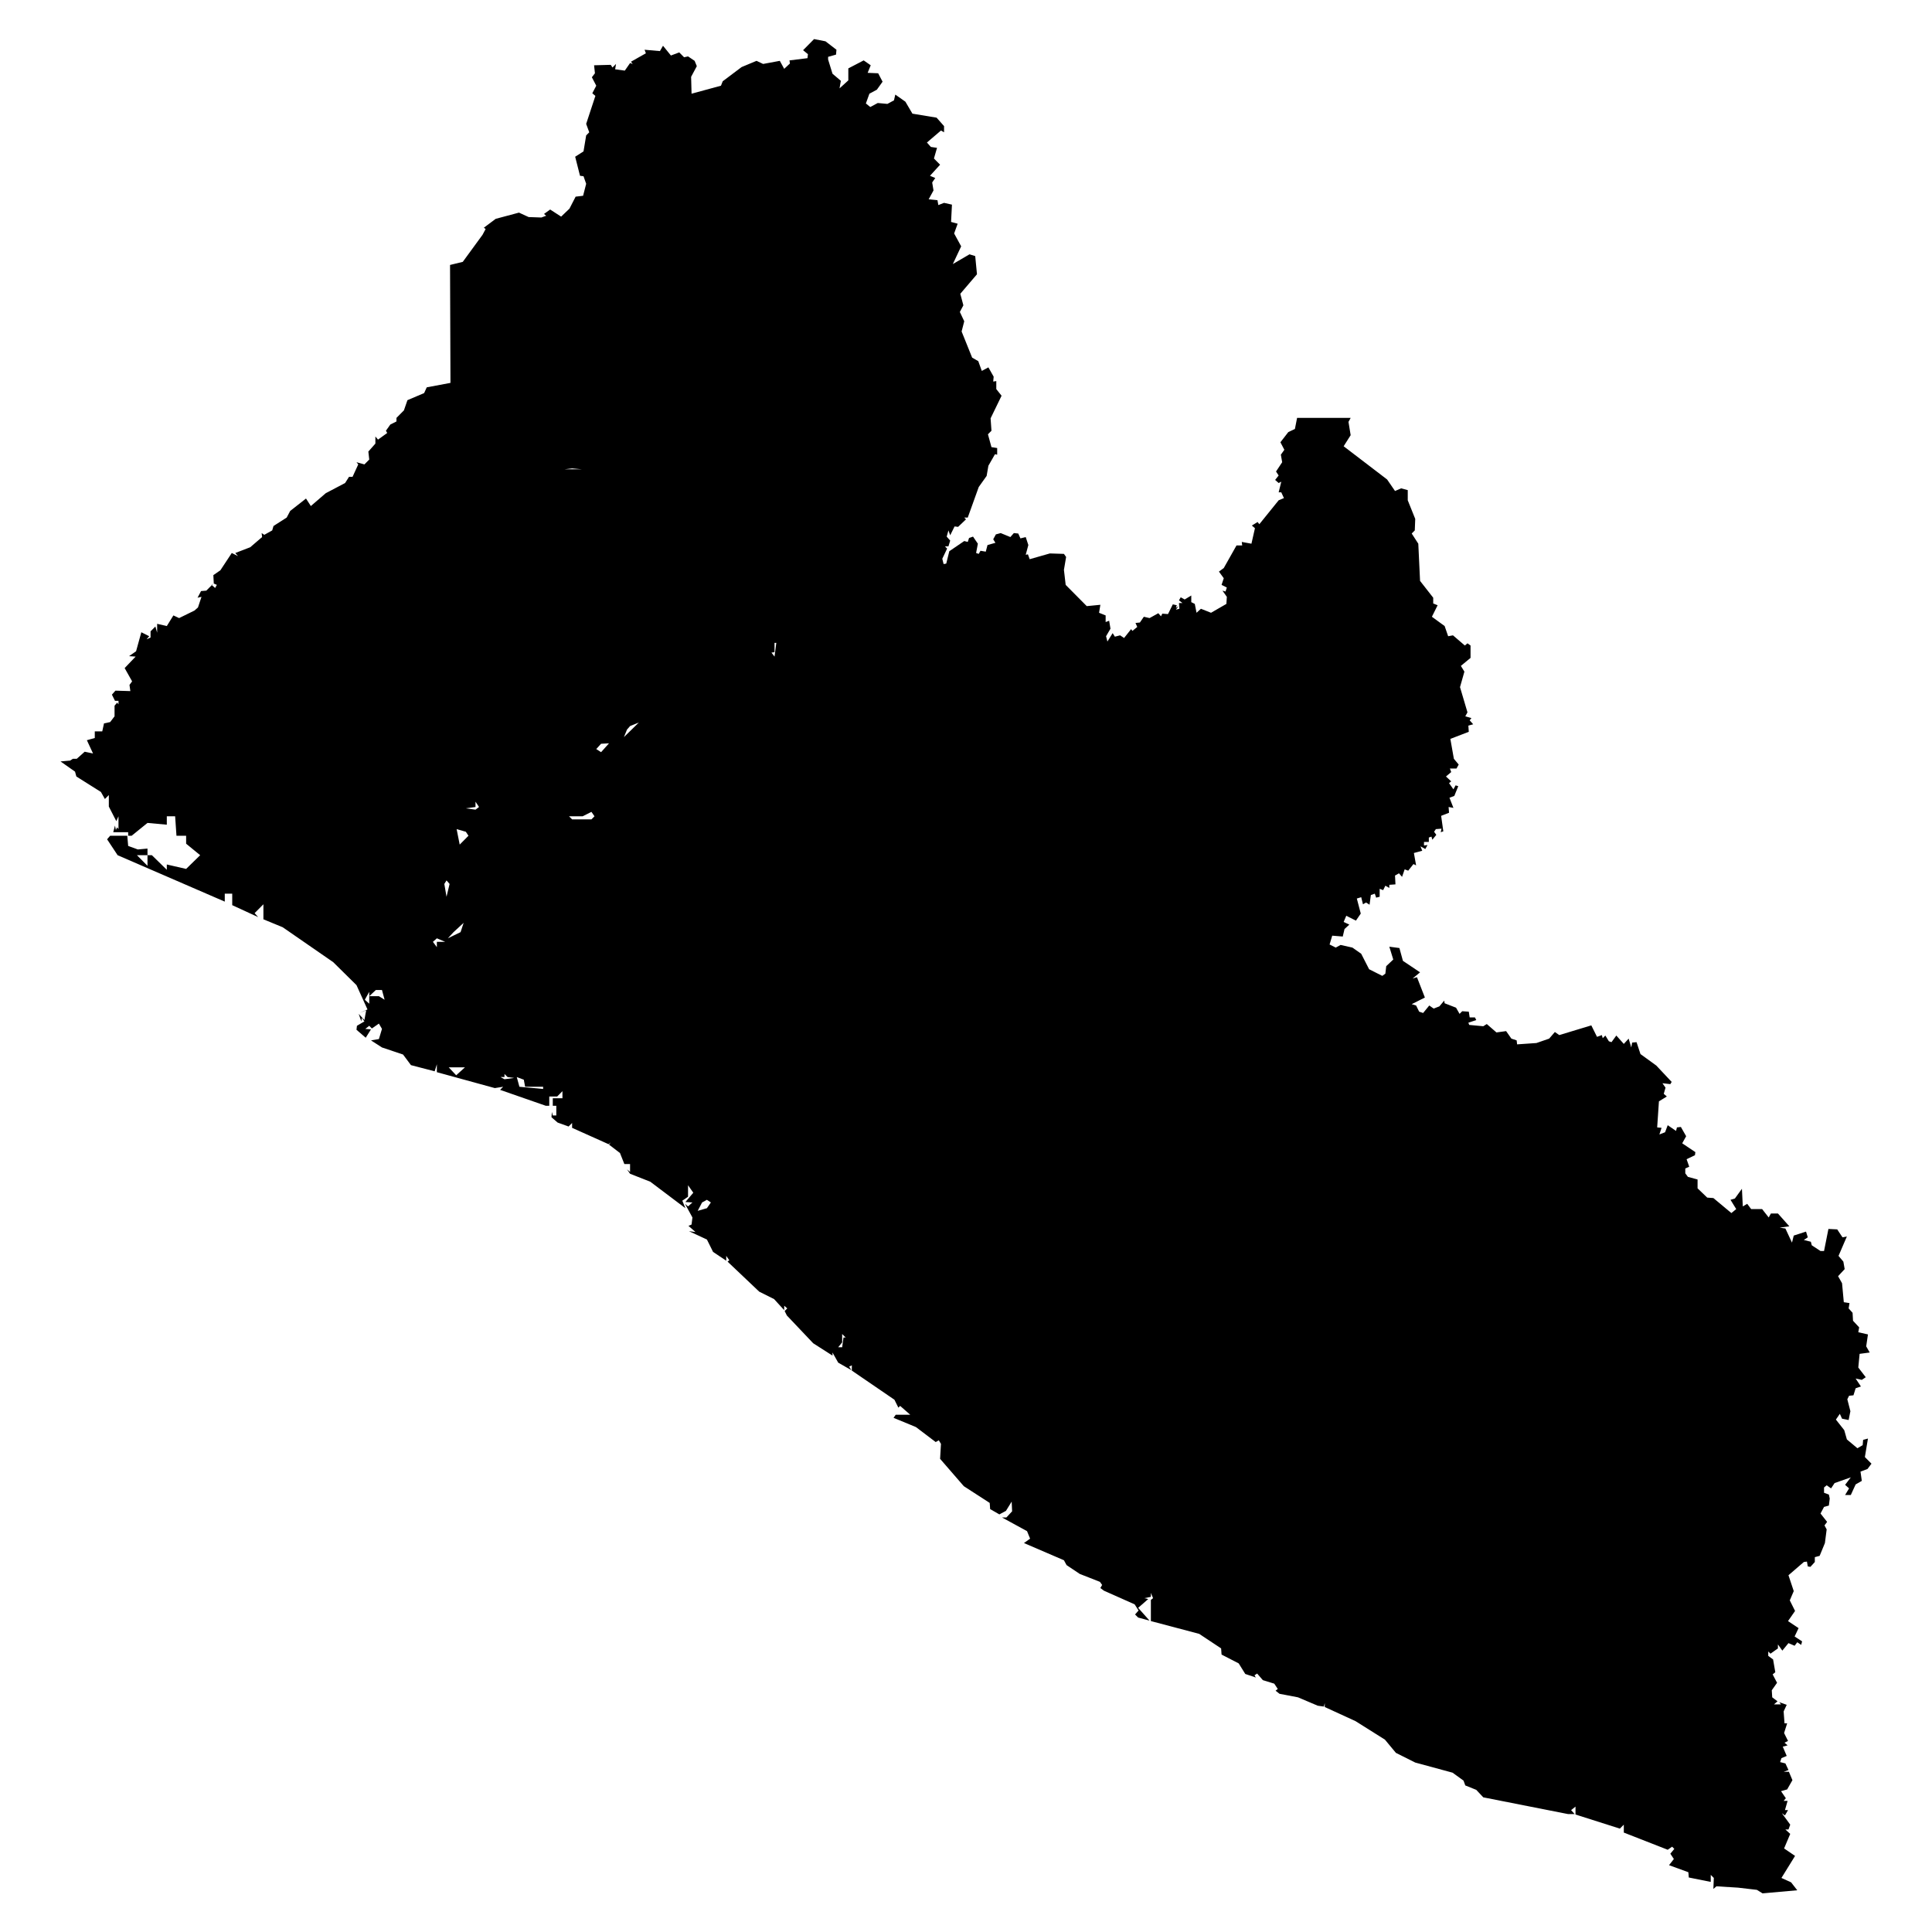
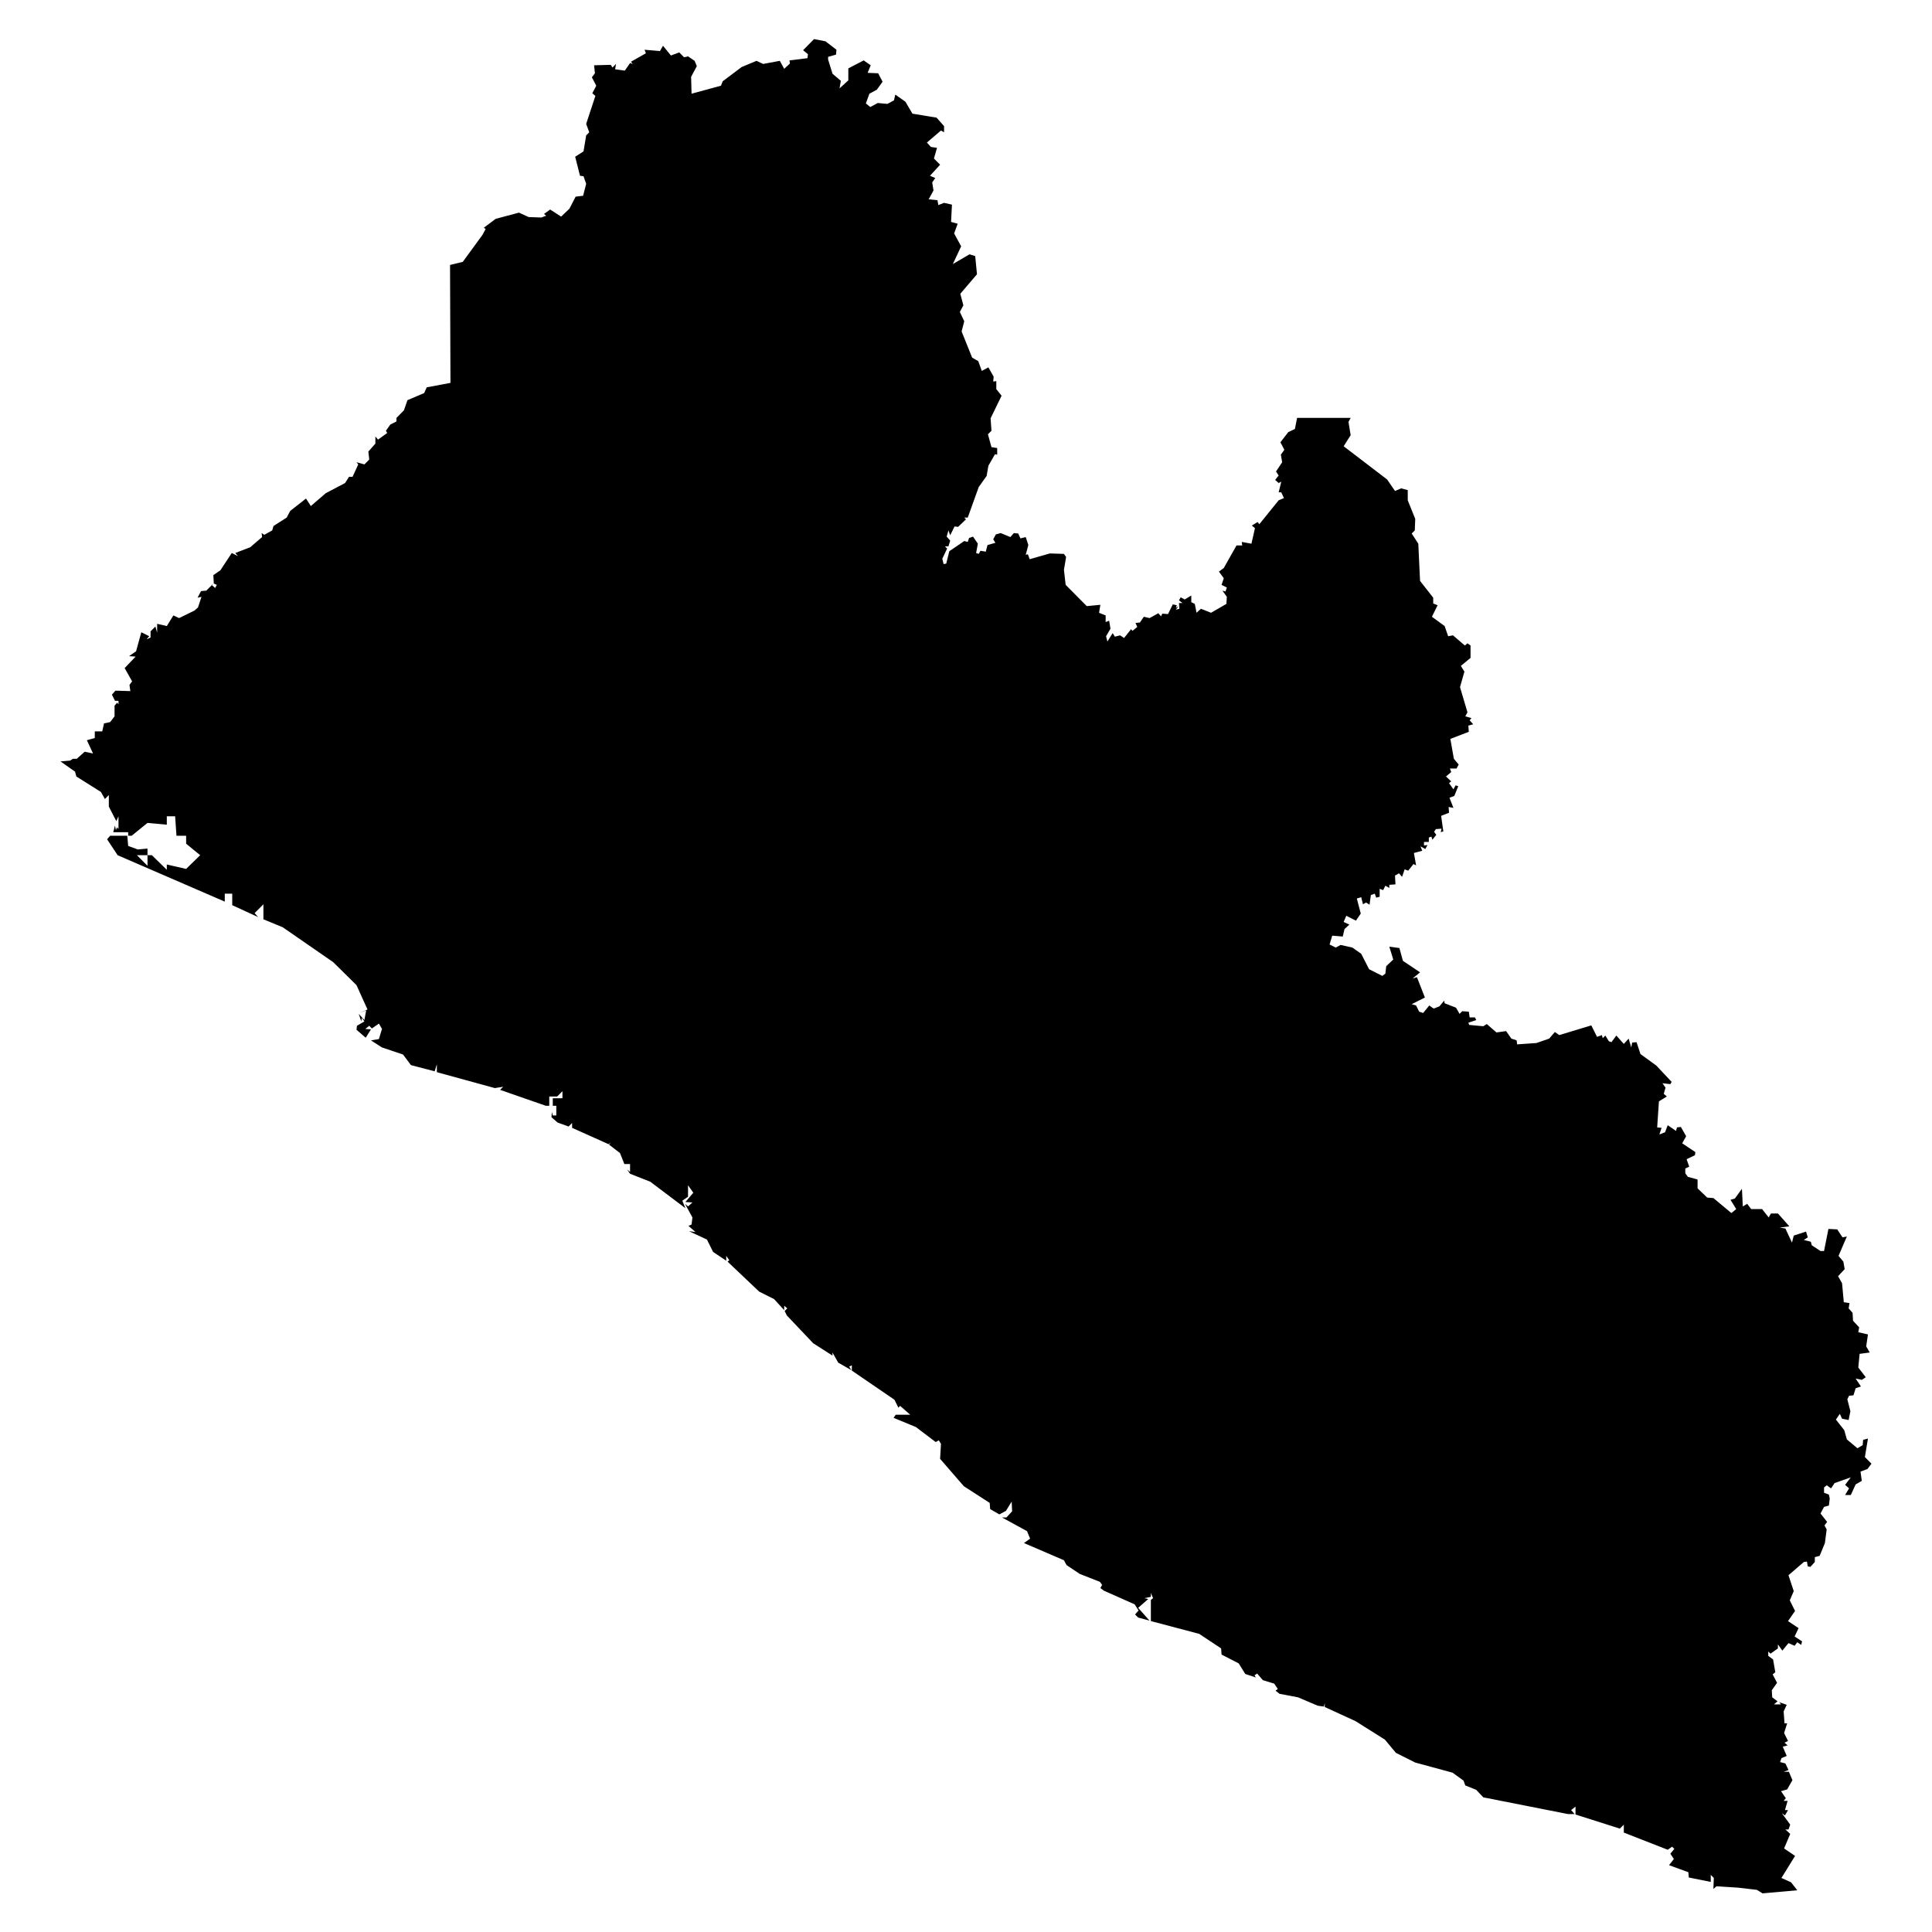
- <svg xmlns="http://www.w3.org/2000/svg" width="500" height="500" viewBox="0 0 1000 1000" fill="currentColor" fill-rule="evenodd">
-   <path d="M37.7 392.75L39.74 392.75L43.83 389.09L48.15 390L44.97 383.13L49.06 381.99L49.06 378.55L52.93 378.55L53.83 374.43L57.02 373.74L59.29 370.77L59.29 365.27L60.65 363.67L61.33 364.58L61.33 362.75L59.52 362.75L57.93 359.55L59.74 357.48L67.47 357.71L67.02 354.51L68.38 352.67L64.52 345.8L70.2 339.85L66.79 339.62L70.43 337.1L73.15 327.25L77.24 329.31L75.88 330.91L77.93 330L77.93 326.79L80.43 324.27L81.34 327.48L81.34 322.89L86.34 324.04L89.75 318.54L92.7 319.92L100.66 316.02L102.47 314.42L104.29 308.92L102.25 309.38L104.06 305.94L106.79 305.71L110.43 302.04L109.52 302.73L111.34 304.34L112.25 302.73L110.66 302.04L110.43 297.69L114.07 295.17L119.97 286.23L123.16 287.83L121.79 286.23L129.52 283.25L135.66 277.98L135.43 275.92L136.79 276.83L140.89 274.54L141.57 272.25L148.39 267.89L150.2 264.46L158.39 258.04L160.89 261.93L168.61 255.28L178.62 250.01L180.66 246.8L182.48 246.8L185.43 240.38L184.52 239.24L188.62 240.38L191.12 237.86L190.66 233.73L194.3 229.6L194.3 225.93L195.66 227.54L200.43 224.1L199.75 222.95L202.03 219.74L205.21 218.14L205.21 216.3L209.07 212.4L210.89 207.13L219.53 203.46L220.89 200.48L233.16 198.18L232.94 137.14L239.53 135.54L249.76 121.53L251.35 118.55L250.44 117.86L256.57 113.27L268.62 110.05L273.62 112.35L280.21 112.58L282.71 111.66L281.58 110.74L284.76 108.45L290.44 112.12L294.76 107.99L297.94 101.79L301.81 101.33L303.4 95.13L302.03 91.22L300.21 90.99L297.71 81.12L302.03 78.36L303.4 70.09L304.99 68.48L303.4 64.12L308.17 49.64L306.58 48.27L308.62 44.36L306.35 39.99L307.94 37.93L307.49 33.79L316.12 33.56L317.03 34.94L318.85 33.1L318.4 35.86L323.4 36.55L326.12 32.64L327.49 33.1L326.58 31.95L334.31 27.58L333.63 25.75L341.58 26.44L343.17 23.68L347.26 28.73L351.58 27.12L354.08 29.65L356.13 29.19L359.54 31.49L360.67 34.25L357.72 39.76L357.95 48.5L373.17 44.36L374.08 42.06L383.86 34.71L391.58 31.49L394.99 33.1L403.63 31.49L405.9 35.63L408.86 32.87L408.63 31.26L417.95 30.11L418.18 28.04L415.68 25.98L421.36 20.23L427.27 21.38L432.95 25.75L432.72 28.27L428.63 29.42L428.63 30.8L430.9 38.16L435.22 41.83L434.54 45.74L439.09 41.6L439.09 35.4L447.04 31.26L450.68 33.79L449.09 37.7L454.54 37.93L456.82 42.29L453.86 46.43L450 48.5L448.18 53.55L450.45 55.39L454.32 53.32L459.32 53.78L462.72 51.94L463.41 48.96L468.63 52.63L472.27 58.83L484.77 60.9L488.64 65.27L488.64 68.48L487.04 67.56L479.77 73.77L481.82 76.06L485 76.52L483.41 82.04L486.59 85.25L481.36 90.99L484.09 92.14L482.5 94.44L483.18 98.57L480.68 103.16L485.23 103.62L485.68 106.15L488.64 105L492.73 105.92L492.27 114.87L495.68 115.79L493.86 120.84L497.5 127.5L493.18 136.68L501.82 131.63L504.77 132.55L505.68 141.96L497.05 152.06L498.64 158.03L496.82 161.47L499.09 166.29L497.73 171.57L503.18 185.11L506.36 186.94L508.18 191.99L511.59 190.15L514.32 194.97L514.09 197.49L515.68 197.26L515.68 201.39L518.41 204.83L512.73 216.53L513.18 222.95L511.36 224.79L513.18 231.44L516.14 231.9L516.14 235.34L515 235.11L511.59 241.07L510.68 246.34L506.59 252.08L500.91 267.89L499.09 267.89L500 268.81L495.91 272.71L494.09 272.48L491.82 277.06L490.91 274.54L490 277.75L491.82 279.81L490.91 282.79L489.09 282.79L490.23 283.94L487.73 289.21L488.41 291.96L489.77 291.73L491.36 285.31L499.09 280.04L500.91 280.5L501.59 278.44L503.64 277.75L506.14 281.42L505.23 286.23L506.59 286.69L507.5 285.08L510.23 285.54L511.14 282.11L515.23 280.96L514.09 279.13L515.46 276.6L517.96 275.92L522.96 277.98L524.77 275.92L527.05 276.15L528.18 278.67L530.91 277.98L532.27 282.11L530.91 287.15L532.05 286.92L532.96 289.44L543.41 286.46L550.69 286.69L551.82 288.29L550.69 294.94L551.59 302.73L562.5 313.73L569.55 313.04L568.87 317.17L572.28 318.54L572.28 321.98L574.1 321.29L574.78 325.41L572.5 329.31L573.19 332.06L575.91 327.71L577.05 329.54L579.78 328.85L581.82 330.23L585.46 325.64L586.14 326.56L588.64 324.5L587.73 322.44L590.01 322.21L592.05 319.23L595.01 319.92L599.55 317.4L600.92 319L601.6 317.63L604.55 317.85L607.05 312.81L609.1 313.27L608.64 314.65L610.01 313.73L608.64 315.56L610.46 315.1L610.23 312.13L612.05 312.13L610.23 310.75L611.14 309.15L613.19 310.29L616.6 308.23L616.6 311.67L618.42 312.58L619.33 317.17L621.6 315.1L626.83 317.17L634.78 312.58L635.01 308.92L632.74 305.71L634.33 306.17L635.01 304.11L632.28 302.73L633.42 299.29L630.92 295.86L633.42 294.02L640.01 282.33L642.96 282.33L642.74 280.5L647.74 281.42L649.56 273.4L647.96 272.02L650.92 270.19L651.83 271.33L661.83 258.95L664.56 257.81L663.19 254.83L661.83 254.83L663.19 249.32L661.83 250.01L660.01 248.41L661.83 246.11L660.47 244.05L663.65 239.24L662.97 235.34L664.78 232.81L662.74 228.92L666.83 223.64L670.24 222.04L671.37 216.3L699.1 216.3L697.97 218.37L699.1 225.25L695.47 230.98L717.97 248.18L722.06 254.14L725.24 252.76L728.65 253.68L728.65 258.95L732.52 268.58L732.29 274.54L730.7 276.15L734.11 281.42L735.02 300.67L741.83 309.38L741.83 312.36L744.11 313.27L741.15 319.23L747.74 324.04L749.56 329.31L752.06 328.85L758.2 334.12L759.56 332.98L761.15 334.12L761.15 340.53L756.15 344.66L757.97 347.64L755.7 355.65L759.56 368.71L758.43 370.77L761.61 371.68L760.7 372.83L762.52 374.89L760.02 375.58L760.24 378.78L750.7 382.45L752.52 392.75L755.02 395.73L753.88 397.79L750.47 397.79L751.15 399.62L748.43 401.91L751.15 404.43L750.02 405.34L752.29 408.55L753.43 406.49L754.79 406.94L752.74 411.98L750.24 412.9L752.29 418.16L749.79 417.7L750.02 420.68L745.93 422.28L747.06 430.29L745.7 430.75L746.15 428.92L743.2 429.15L742.29 430.52L743.43 432.12L741.38 434.64L740.92 433.04L739.56 433.5L739.56 435.79L737.06 435.79L737.06 437.62L738.88 437.39L737.74 439.45L735.24 438.07L736.15 440.36L731.83 441.51L732.97 447.92L731.61 447.23L728.88 450.66L727.06 449.97L725.7 453.86L724.11 452.03L722.06 453.18L722.29 457.75L719.11 457.98L719.11 459.59L717.06 458.44L715.92 460.73L714.11 460.04L714.11 464.16L712.29 464.62L711.6 462.56L709.56 463.25L708.88 468.28L707.06 467.14L705.47 468.05L704.56 464.39L702.29 465.08L704.33 472.86L701.83 476.52L696.83 474L695.47 477.2L698.42 478.58L695.92 480.86L695.01 484.75L689.56 484.3L688.19 488.87L691.38 490.47L693.88 489.1L700.01 490.47L704.56 493.67L708.65 501.68L715.47 505.11L717.06 503.97L717.51 500.08L721.15 496.65L719.11 490.01L724.33 490.7L726.15 497.33L735.02 503.28L731.15 506.48L733.42 505.8L737.52 516.32L730.7 519.75L732.97 520.44L734.56 523.64L736.61 524.32L739.79 520.44L742.06 522.04L745.02 520.89L747.52 517.92L747.74 519.29L753.65 521.58L755.47 524.78L756.84 523.41L760.24 523.64L760.7 526.61L763.43 526.61L764.11 527.98L760.02 529.35L760.47 530.5L767.74 531.18L769.56 530.04L774.56 534.39L779.56 533.7L782.29 537.59L785.02 538.5L785.25 540.56L795.25 539.87L801.84 537.59L804.79 534.16L807.07 535.76L823.66 530.73L826.61 536.67L829.11 535.76L829.57 537.36L830.93 535.99L832.75 538.96L834.11 539.42L836.61 535.99L840.48 540.33L842.98 537.59L844.34 542.16L844.8 539.64L847.07 539.42L849.11 545.59L857.3 551.53L865.25 559.99L864.57 561.14L860.48 560.68L862.07 562.97L861.16 566.17L862.75 567.54L858.66 570.05L857.75 583.54L860.02 583.77L858.89 587.2L861.84 586.05L863.21 582.4L867.52 585.37L867.98 583.54L870.02 583.31L872.75 588.11L870.71 591.77L877.52 596.34L877.3 597.94L872.98 600L874.34 603.88L872.3 604.8L872.3 607.31L873.66 609.14L878.66 610.51L878.66 615.08L883.66 619.88L886.84 620.11L896.16 627.88L898.66 625.82L895.71 621.02L897.98 620.34L901.62 615.31L902.07 624.45L904.34 623.08L906.39 625.82L912.07 625.82L915.48 630.16L916.62 628.1L920.25 628.1L926.16 634.73L921.16 635.42L924.12 635.87L927.53 643.18L928.44 639.53L934.8 637.47L935.71 640.44L933.66 641.81L937.3 642.73L937.76 644.55L942.3 647.53L944.12 647.53L946.39 636.1L950.94 636.33L953.67 640.44L955.94 639.99L951.62 650.04L954.12 653.01L954.8 656.89L951.39 660.55L953.44 664.2L954.35 674.02L957.3 674.48L956.85 677.22L958.89 679.51L959.12 683.62L962.3 687.04L961.85 689.56L966.85 690.7L965.94 696.86L967.76 700.06L962.53 700.75L961.85 707.83L965.71 712.85L963.67 714.22L960.48 713.53L963.21 717.64L960.48 718.56L959.35 722.21L957.08 722.44L956.17 724.27L957.76 730.43L956.85 735L953.44 734.31L952.3 731.8L950.26 734.77L954.58 740.25L955.94 745.04L961.39 749.61L964.12 748.01L964.35 745.27L966.85 744.59L965.26 754.17L968.67 757.6L966.62 760.34L962.99 761.71L963.67 766.5L960.48 768.33L957.98 773.8L955.03 773.8L957.08 770.38L955.03 768.55L957.98 764.67L949.58 767.64L947.76 770.38L945.48 768.78L944.12 769.92L944.12 772.66L946.62 773.58L947.07 775.63L946.62 779.28L944.12 779.97L942.3 783.39L945.71 787.73L944.35 789.55L945.48 791.61L944.57 798.68L941.85 805.3L939.35 805.98L939.35 808.49L937.07 811L935.71 810.78L935.26 808.27L933.66 808.49L925.71 815.34L928.44 823.55L926.39 828.35L929.12 833.82L925.48 839.07L930.94 842.72L928.89 847.05L932.76 849.56L932.3 851.39L930.26 850.02L928.89 851.84L925.71 850.48L922.53 854.35L920.25 851.16L920.25 853.21L916.39 855.95L915.25 854.81L915.25 857.09L917.75 858.92L918.89 865.53L917.53 866.67L919.8 871.01L917.07 874.88L917.3 878.53L920.03 880.59L918.21 882.18L921.85 882.18L920.94 881.04L924.8 882.41L923.21 885.83L923.66 891.99L925.03 891.99L923.44 897.01L925.48 901.11L923.66 902.02L925.26 903.39L922.76 904.08L924.8 908.87L922.07 910.01L921.39 912.06L924.12 912.74L925.71 916.16L923.21 917.08L925.94 917.08L927.76 921.41L925.03 926.2L921.85 927.11L924.35 930.76L923.21 932.12L925.26 932.12L923.89 936.91L925.48 936.91L923.89 939.65L922.3 938.51L926.62 944.44L925.71 946.94L924.12 946.94L926.62 949.22L923.44 956.75L929.12 960.62L922.07 972.02L927.07 974.3L930.26 978.4L912.3 980L909.35 978.18L899.57 977.04L888.43 976.35L886.84 977.72L887.07 972.02L885.48 970.43L885.48 974.07L874.12 971.79L873.89 969.06L863.89 965.41L866.39 962.22L864.57 959.48L866.62 956.98L865.48 955.84L863.21 957.43L840.48 948.54L840.48 944.44L838.43 946.49L815.48 939.19L815.48 935.09L813.2 936.91L815.02 938.96L811.61 938.96L767.74 930.3L764.11 926.42L758.43 924.14L757.52 921.64L751.83 917.53L732.52 912.29L722.51 907.27L716.83 900.43L701.6 890.85L685.69 883.55L685.69 881.5L685.24 883.32L682.06 882.87L671.83 878.53L662.28 876.71L660.24 875.11L661.37 874.2L659.56 871.46L653.65 869.64L650.69 866.22L649.33 867.13L650.01 868.27L644.55 866.44L641.15 860.97L632.28 856.41L632.05 853.21L620.69 845.68L595.69 839.07L595.69 828.12L596.82 827.2L595.69 824.47L595.69 826.52L592.28 827.2L594.32 827.66L589.1 832.22L595.01 838.84L589.1 837.24L587.51 835.65L589.32 833.59L587.28 830.4L571.37 823.33L569.55 821.96L570.46 820.36L569.32 818.76L558.87 814.66L552.05 810.09L550.69 807.58L530 798.68L533.18 796.4L531.59 792.52L518.64 785.44L520.91 785.44L523.87 782.25L523.64 777.23L520.68 782.02L517.27 783.85L512.5 781.11L512.27 777.91L498.86 769.24L486.59 755.09L487.04 747.33L485.91 745.5L484.32 746.41L474.09 738.65L462.5 733.86L463.63 732.26L471.13 732.26L465.91 727.69L465 728.6L462.95 724.49L440.91 709.42L440.91 706.68L439.54 707.37L440.68 709.2L433.86 705.31L430.9 700.06L430.9 701.66L420.9 695.26L407.27 680.88L406.13 678.59L407.49 677.22L405.9 675.85L405.9 678.14L400.68 672.42L392.95 668.54L376.58 653.01L377.49 652.32L375.9 650.04L375.9 652.55L369.08 647.98L365.9 641.58L356.58 637.24L359.99 637.7L356.35 634.5L357.95 633.82L358.4 630.16L354.54 623.08L356.13 624.45L358.4 622.39L354.76 622.16L358.85 617.36L356.13 613.48L356.13 619.42L353.17 621.48L354.76 625.36L336.58 611.65L326.12 607.54L324.53 605.25L326.12 606.62L326.12 602.51L323.17 602.51L320.9 596.8L315.22 592.45L316.12 591.31L314.99 592.23L296.12 583.77L296.12 581.25L294.3 583.08L288.62 581.03L285.44 578.28L285.67 575.54L286.12 577.37L287.94 577.37L287.94 572.34L286.12 572.34L286.12 568.45L291.12 568.45L291.12 564.79L288.4 567.54L284.3 567.54L284.3 572.34L282.49 572.34L258.85 564.11L260.44 562.51L256.12 563.19L226.12 554.96L226.12 550.85L224.98 554.51L212.71 551.31L208.62 545.82L197.71 542.16L192.03 538.5L196.12 537.82L197.71 532.56L196.12 529.81L192.48 532.33L191.12 530.95L189.07 532.56L192.03 532.78L189.3 537.13L184.52 533.01L184.75 530.95L188.62 528.67L187.25 526.84L187.02 528.67L185.66 524.78L188.62 527.98L189.53 522.95L186.12 524.32L190.21 522.49L184.52 509.91L172.48 498.02L146.34 479.95L136.34 475.83L136.34 468.05L131.79 472.63L133.61 474.69L120.2 468.51L120.2 462.56L116.34 462.56L116.34 466.68L60.88 442.65L55.43 434.41L57.02 432.58L65.88 432.58L66.34 437.85L71.34 439.68L76.34 439.22L76.34 442.65L70.88 442.65L76.34 448.14L76.34 442.65L78.61 442.65L86.34 450.2L86.34 447.46L96.34 449.75L103.61 442.65L96.34 436.7L96.34 432.58L91.34 432.58L90.65 422.51L86.34 422.51L86.34 426.86L76.34 425.94L68.15 432.58L66.34 432.58L66.34 430.75L58.61 430.75L59.52 427.32L59.97 429.61L60.65 428.23L61.33 429.15L61.33 422.51L60.2 425.03L56.33 417.47L56.33 411.52L54.29 413.58L52.24 409.92L39.52 401.91L38.83 399.39L31.33 394.12L36.33 393.67ZM301.58 422.51L294.53 422.51L296.12 424.11L306.12 424.11L307.71 422.51L306.12 420.22ZM267.48 557.48L268.85 562.51L281.12 563.65L281.12 562.51L271.8 562.51L271.12 558.85ZM363.4 622.39L361.13 626.73L365.9 625.36L367.95 622.39L365.9 621.02ZM229.98 457.53L231.12 464.16L232.71 457.53L231.12 455.7ZM236.35 429.15L237.94 437.16L242.48 432.58L241.12 430.52ZM246.12 414.96L246.12 417.7L241.12 418.39L246.12 419.08L247.94 417.7ZM234.76 482.47L231.8 485.67L238.39 482.47L239.98 477.66ZM224.07 487.5L226.12 490.24L226.12 487.5L230.44 487.5L226.12 485.67ZM261.12 555.88L261.12 557.48L259.08 557.48L261.12 558.62L266.12 557.94L262.71 557.48ZM232.26 552.45L236.12 556.56L240.66 552.45ZM188.84 517.46L191.12 519.52L191.12 513.35ZM194.53 512.43L191.12 515.63L196.12 515.63L199.07 517.46L197.71 512.43ZM324.53 377.64L322.94 381.53L330.67 373.97L326.12 375.81ZM296.12 242.45L292.26 242.9L301.12 242.9ZM308.62 387.71L311.12 389.32L315.22 384.74L311.12 384.97ZM435.9 694.81L433.86 697.32L435.9 697.32L436.59 692.3L437.72 692.3L435.9 690.47ZM400.9 332.75L400.9 337.56L399.31 337.79L400.9 339.85L401.81 332.75Z" />
+ <svg xmlns="http://www.w3.org/2000/svg" width="1000" height="1000" viewBox="0 0 1000 1000" fill="currentColor" fill-rule="evenodd">
+   <path d="M37.7 392.75L39.74 392.75L43.83 389.09L48.15 390L44.97 383.13L49.06 381.99L49.06 378.55L52.93 378.55L53.83 374.43L57.02 373.74L59.29 370.77L59.29 365.27L60.65 363.67L61.33 364.58L61.33 362.75L59.52 362.75L57.93 359.55L59.74 357.48L67.47 357.71L67.02 354.51L68.38 352.67L64.52 345.8L70.2 339.85L66.79 339.62L70.43 337.1L73.15 327.25L77.24 329.31L75.88 330.91L77.93 330L77.93 326.79L80.43 324.27L81.34 327.48L81.34 322.89L86.34 324.04L89.75 318.54L92.7 319.92L100.66 316.02L102.47 314.42L104.29 308.92L102.25 309.38L104.06 305.94L106.79 305.71L110.43 302.04L109.52 302.73L111.34 304.34L112.25 302.73L110.66 302.04L110.43 297.69L114.07 295.17L119.97 286.23L123.16 287.83L121.79 286.23L129.52 283.25L135.66 277.98L135.43 275.92L136.79 276.83L140.89 274.54L141.57 272.25L148.39 267.89L150.2 264.46L158.39 258.04L160.89 261.93L168.61 255.28L178.62 250.01L180.66 246.8L182.48 246.8L185.43 240.38L184.52 239.24L188.62 240.38L191.12 237.86L190.66 233.73L194.3 229.6L194.3 225.93L195.66 227.54L200.43 224.1L199.75 222.95L202.03 219.74L205.21 218.14L205.21 216.3L209.07 212.4L210.89 207.13L219.53 203.46L220.89 200.48L233.16 198.18L232.94 137.14L239.53 135.54L249.76 121.53L251.35 118.55L250.44 117.86L256.57 113.27L268.62 110.05L273.62 112.35L280.21 112.58L282.71 111.66L281.58 110.74L284.76 108.45L290.44 112.12L294.76 107.99L297.94 101.79L301.81 101.33L303.4 95.13L302.03 91.22L300.21 90.99L297.71 81.12L302.03 78.36L303.4 70.09L304.99 68.48L303.4 64.12L308.17 49.64L306.58 48.27L308.62 44.36L306.35 39.99L307.94 37.93L307.49 33.79L316.12 33.56L317.03 34.94L318.85 33.1L318.4 35.86L323.4 36.55L326.12 32.64L327.49 33.1L326.58 31.95L334.31 27.58L333.63 25.75L341.58 26.44L343.17 23.68L347.26 28.73L351.58 27.12L354.08 29.65L356.13 29.19L359.54 31.49L360.67 34.25L357.72 39.76L357.95 48.5L373.17 44.36L374.08 42.06L383.86 34.71L391.58 31.49L394.99 33.1L403.63 31.49L405.9 35.63L408.86 32.87L408.63 31.26L417.95 30.11L418.18 28.04L415.68 25.98L421.36 20.23L427.27 21.38L432.95 25.75L432.72 28.27L428.63 29.42L428.63 30.8L430.9 38.16L435.22 41.83L434.54 45.74L439.09 41.6L439.09 35.4L447.04 31.26L450.68 33.79L449.09 37.7L454.54 37.93L456.82 42.29L453.86 46.43L450 48.5L448.18 53.55L450.45 55.39L454.32 53.32L459.32 53.78L462.72 51.94L463.41 48.96L468.63 52.63L472.27 58.83L484.77 60.9L488.64 65.27L488.64 68.48L487.04 67.56L479.77 73.77L481.82 76.06L485 76.52L483.41 82.04L486.59 85.25L481.36 90.99L484.09 92.14L482.5 94.44L483.18 98.57L480.68 103.16L485.23 103.62L485.68 106.15L488.64 105L492.73 105.92L492.27 114.87L495.68 115.79L493.86 120.84L497.5 127.5L493.18 136.68L501.82 131.63L504.77 132.55L505.68 141.96L497.05 152.06L498.64 158.03L496.82 161.47L499.09 166.29L497.73 171.57L503.18 185.11L506.36 186.94L508.18 191.99L511.59 190.15L514.32 194.97L514.09 197.49L515.68 197.26L515.68 201.39L518.41 204.83L512.73 216.53L513.18 222.95L511.36 224.79L513.18 231.44L516.14 231.9L516.14 235.34L515 235.11L511.59 241.07L510.68 246.34L506.59 252.08L500.91 267.89L499.09 267.89L500 268.81L495.91 272.71L494.09 272.48L491.82 277.06L490.91 274.54L490 277.75L491.82 279.81L490.91 282.79L489.09 282.79L490.23 283.94L487.73 289.21L488.41 291.96L489.77 291.73L491.36 285.31L499.09 280.04L500.91 280.5L501.59 278.44L503.64 277.75L506.14 281.42L505.23 286.23L506.59 286.69L507.5 285.08L510.23 285.54L511.14 282.11L515.23 280.96L514.09 279.13L515.46 276.6L517.96 275.92L522.96 277.98L524.77 275.92L527.05 276.15L528.18 278.67L530.91 277.98L532.27 282.11L530.91 287.15L532.05 286.92L532.96 289.44L543.41 286.46L550.69 286.69L551.82 288.29L550.69 294.94L551.59 302.73L562.5 313.73L569.55 313.04L568.87 317.17L572.28 318.54L572.28 321.98L574.1 321.29L574.78 325.41L572.5 329.31L573.19 332.06L575.91 327.71L577.05 329.54L579.78 328.85L581.82 330.23L585.46 325.64L586.14 326.56L588.64 324.5L587.73 322.44L590.01 322.21L592.05 319.23L595.01 319.92L599.55 317.4L600.92 319L601.6 317.63L604.55 317.85L607.05 312.81L609.1 313.27L608.64 314.65L610.01 313.73L608.64 315.56L610.46 315.1L610.23 312.13L612.05 312.13L610.23 310.75L611.14 309.15L613.19 310.29L616.6 308.23L616.6 311.67L618.42 312.58L619.33 317.17L621.6 315.1L626.83 317.17L634.78 312.58L635.01 308.92L632.74 305.71L634.33 306.17L635.01 304.11L632.28 302.73L633.42 299.29L630.92 295.86L633.42 294.02L640.01 282.33L642.96 282.33L642.74 280.5L647.74 281.42L649.56 273.4L647.96 272.02L650.92 270.19L651.83 271.33L661.83 258.95L664.56 257.81L663.19 254.83L661.83 254.83L663.19 249.32L661.83 250.01L660.01 248.41L661.83 246.11L660.47 244.05L663.65 239.24L662.97 235.34L664.78 232.81L662.74 228.92L666.83 223.64L670.24 222.04L671.37 216.3L699.1 216.3L697.97 218.37L699.1 225.25L695.47 230.98L717.97 248.18L722.06 254.14L725.24 252.76L728.65 253.68L728.65 258.95L732.52 268.58L732.29 274.54L730.7 276.15L734.11 281.42L735.02 300.67L741.83 309.38L741.83 312.36L744.11 313.27L741.15 319.23L747.74 324.04L749.56 329.31L752.06 328.85L758.2 334.12L759.56 332.98L761.15 334.12L761.15 340.53L756.15 344.66L757.97 347.64L755.7 355.65L759.56 368.71L758.43 370.77L761.61 371.68L760.7 372.83L762.52 374.89L760.02 375.58L760.24 378.78L750.7 382.45L752.52 392.75L755.02 395.73L753.88 397.79L750.47 397.79L751.15 399.62L748.43 401.91L751.15 404.43L750.02 405.34L752.29 408.55L753.43 406.49L754.79 406.94L752.74 411.98L750.24 412.9L752.29 418.16L749.79 417.7L750.02 420.68L745.93 422.28L747.06 430.29L745.7 430.75L746.15 428.92L743.2 429.15L742.29 430.52L743.43 432.12L741.38 434.64L740.92 433.04L739.56 433.5L739.56 435.79L737.06 435.79L737.06 437.62L738.88 437.39L737.74 439.45L735.24 438.07L736.15 440.36L731.83 441.51L732.97 447.92L731.61 447.23L728.88 450.66L727.06 449.97L725.7 453.86L724.11 452.03L722.06 453.18L722.29 457.75L719.11 457.98L719.11 459.59L717.06 458.44L715.92 460.73L714.11 460.04L714.11 464.16L712.29 464.62L711.6 462.56L709.56 463.25L708.88 468.28L707.06 467.14L705.47 468.05L704.56 464.39L702.29 465.08L704.33 472.86L701.83 476.52L696.83 474L695.47 477.2L698.42 478.58L695.92 480.86L695.01 484.75L689.56 484.3L688.19 488.87L691.38 490.47L693.88 489.1L700.01 490.47L704.56 493.67L708.65 501.68L715.47 505.11L717.06 503.97L717.51 500.08L721.15 496.65L719.11 490.01L724.33 490.7L726.15 497.33L735.02 503.28L731.15 506.48L733.42 505.8L737.52 516.32L730.7 519.75L732.97 520.44L734.56 523.64L736.61 524.32L739.79 520.44L742.06 522.04L745.02 520.89L747.52 517.92L747.74 519.29L753.65 521.58L755.47 524.78L756.84 523.41L760.24 523.64L760.7 526.61L763.43 526.61L764.11 527.98L760.02 529.35L760.47 530.5L767.74 531.18L769.56 530.04L774.56 534.39L779.56 533.7L782.29 537.59L785.02 538.5L785.25 540.56L795.25 539.87L801.84 537.59L804.79 534.16L807.07 535.76L823.66 530.73L826.61 536.67L829.11 535.76L829.57 537.36L830.93 535.99L832.75 538.96L834.11 539.42L836.61 535.99L840.48 540.33L842.98 537.59L844.34 542.16L844.8 539.64L847.07 539.42L849.11 545.59L857.3 551.53L865.25 559.99L864.57 561.14L860.48 560.68L862.07 562.97L861.16 566.17L862.75 567.54L858.66 570.05L857.75 583.54L860.02 583.77L858.89 587.2L861.84 586.05L863.21 582.4L867.52 585.37L867.98 583.54L870.02 583.31L872.75 588.11L870.71 591.77L877.52 596.34L877.3 597.94L872.98 600L874.34 603.88L872.3 604.8L872.3 607.31L873.66 609.14L878.66 610.51L878.66 615.08L883.66 619.88L886.84 620.11L896.16 627.88L898.66 625.82L895.71 621.02L897.98 620.34L901.62 615.31L902.07 624.45L904.34 623.08L906.39 625.82L912.07 625.82L915.48 630.16L916.62 628.1L920.25 628.1L926.16 634.73L921.16 635.42L924.12 635.87L927.53 643.18L928.44 639.53L934.8 637.47L935.71 640.44L933.66 641.81L937.3 642.73L937.76 644.55L942.3 647.53L944.12 647.53L946.39 636.1L950.94 636.33L953.67 640.44L955.94 639.99L951.62 650.04L954.12 653.01L954.8 656.89L951.39 660.55L953.44 664.2L954.35 674.02L957.3 674.48L956.85 677.22L958.89 679.51L959.12 683.62L962.3 687.04L961.85 689.56L966.85 690.7L965.94 696.86L967.76 700.06L962.53 700.75L961.85 707.83L965.71 712.85L963.67 714.22L960.48 713.53L963.21 717.64L960.48 718.56L959.35 722.21L957.08 722.44L956.17 724.27L957.76 730.43L956.85 735L953.44 734.31L952.3 731.8L950.26 734.77L954.58 740.25L955.94 745.04L961.39 749.61L964.12 748.01L964.35 745.27L966.85 744.59L965.26 754.17L968.67 757.6L966.62 760.34L962.99 761.71L963.67 766.5L960.48 768.33L957.98 773.8L955.03 773.8L957.08 770.38L955.03 768.55L957.98 764.67L949.58 767.64L947.76 770.38L945.48 768.78L944.12 769.92L944.12 772.66L946.62 773.58L947.07 775.63L946.62 779.28L944.12 779.97L942.3 783.39L945.71 787.73L944.35 789.55L945.48 791.61L944.57 798.68L941.85 805.3L939.35 805.98L939.35 808.49L937.07 811L935.71 810.78L935.26 808.27L933.66 808.49L925.71 815.34L928.44 823.55L926.39 828.35L929.12 833.82L925.48 839.07L930.94 842.72L928.89 847.05L932.76 849.56L932.3 851.39L930.26 850.02L928.89 851.84L925.71 850.48L922.53 854.35L920.25 851.16L920.25 853.21L916.39 855.95L915.25 854.81L915.25 857.09L917.75 858.92L918.89 865.53L917.53 866.67L919.8 871.01L917.07 874.88L917.3 878.53L920.03 880.59L918.21 882.18L921.85 882.18L920.94 881.04L924.8 882.41L923.21 885.83L923.66 891.99L925.03 891.99L923.44 897.01L925.48 901.11L923.66 902.02L925.26 903.39L922.76 904.08L924.8 908.87L922.07 910.01L921.39 912.06L924.12 912.74L925.71 916.16L923.21 917.08L925.94 917.08L927.76 921.41L925.03 926.2L921.85 927.11L924.35 930.76L923.21 932.12L925.26 932.12L923.89 936.91L925.48 936.91L923.89 939.65L922.3 938.51L926.62 944.44L925.71 946.94L924.12 946.94L926.62 949.22L923.44 956.75L929.12 960.62L922.07 972.02L927.07 974.3L930.26 978.4L912.3 980L909.35 978.18L899.57 977.04L888.43 976.35L886.84 977.72L887.07 972.02L885.48 970.43L885.48 974.07L874.12 971.79L873.89 969.06L863.89 965.41L866.39 962.22L864.57 959.48L866.62 956.98L865.48 955.84L863.21 957.43L840.48 948.54L840.48 944.44L838.43 946.49L815.48 939.19L815.48 935.09L813.2 936.91L815.02 938.96L811.61 938.96L767.74 930.3L764.11 926.42L758.43 924.14L757.52 921.64L751.83 917.53L732.52 912.29L722.51 907.27L716.83 900.43L701.6 890.85L685.69 883.55L685.69 881.5L685.24 883.32L682.06 882.87L671.83 878.53L662.28 876.71L660.24 875.11L661.37 874.2L659.56 871.46L653.65 869.64L650.69 866.22L649.33 867.13L650.01 868.27L644.55 866.44L641.15 860.97L632.28 856.41L632.05 853.21L620.69 845.68L595.69 839.07L595.69 828.12L596.82 827.2L595.69 824.47L595.69 826.52L592.28 827.2L594.32 827.66L589.1 832.22L595.01 838.84L589.1 837.24L587.51 835.65L589.32 833.59L587.28 830.4L571.37 823.33L569.55 821.96L570.46 820.36L569.32 818.76L558.87 814.66L552.05 810.09L550.69 807.58L530 798.68L533.18 796.4L531.59 792.52L518.64 785.44L520.91 785.44L523.87 782.25L523.64 777.23L520.68 782.02L517.27 783.85L512.5 781.11L512.27 777.91L498.86 769.24L486.59 755.09L487.04 747.33L485.91 745.5L484.32 746.41L474.09 738.65L462.5 733.86L463.63 732.26L471.13 732.26L465.91 727.69L465 728.6L462.95 724.49L440.91 709.42L440.91 706.68L439.54 707.37L440.68 709.2L433.86 705.31L430.9 700.06L430.9 701.66L420.9 695.26L407.27 680.88L406.13 678.59L407.49 677.22L405.9 675.85L405.9 678.14L400.68 672.42L392.95 668.54L376.58 653.01L377.49 652.32L375.9 650.04L375.9 652.55L369.08 647.98L365.9 641.58L356.58 637.24L359.99 637.7L356.35 634.5L357.95 633.82L358.4 630.16L354.54 623.08L356.13 624.45L358.4 622.39L354.76 622.16L358.85 617.36L356.13 613.48L356.13 619.42L353.17 621.48L354.76 625.36L336.58 611.65L326.12 607.54L324.53 605.25L326.12 606.62L326.12 602.51L323.17 602.51L320.9 596.8L315.22 592.45L316.12 591.31L314.99 592.23L296.12 583.77L296.12 581.25L294.3 583.08L288.62 581.03L285.44 578.28L285.67 575.54L286.12 577.37L287.94 577.37L287.94 572.34L286.12 572.34L286.12 568.45L291.12 568.45L291.12 564.79L288.4 567.54L284.3 567.54L284.3 572.34L282.49 572.34L258.85 564.11L260.44 562.51L256.12 563.19L226.12 554.96L226.12 550.85L224.98 554.51L212.71 551.31L208.62 545.82L197.71 542.16L192.03 538.5L196.12 537.82L197.71 532.56L196.12 529.81L192.48 532.33L191.12 530.95L189.07 532.56L192.03 532.78L189.3 537.13L184.52 533.01L184.75 530.95L188.62 528.67L187.25 526.84L187.02 528.67L185.66 524.78L188.62 527.98L189.53 522.95L186.12 524.32L190.21 522.49L184.52 509.91L172.48 498.02L146.34 479.95L136.34 475.83L136.34 468.05L131.79 472.63L133.61 474.69L120.2 468.51L120.2 462.56L116.34 462.56L116.34 466.68L60.88 442.65L55.43 434.41L57.02 432.58L65.88 432.58L66.34 437.85L71.34 439.68L76.34 439.22L76.34 442.65L70.88 442.65L76.34 448.14L76.34 442.65L78.61 442.65L86.34 450.2L86.34 447.46L96.34 449.75L103.61 442.65L96.34 436.7L96.34 432.58L91.34 432.58L90.65 422.51L86.34 422.51L86.34 426.86L76.34 425.94L68.15 432.58L66.34 432.58L66.34 430.75L58.61 430.75L59.52 427.32L59.97 429.61L60.65 428.23L61.33 429.15L61.33 422.51L60.2 425.03L56.33 417.47L56.33 411.52L54.29 413.58L52.24 409.92L39.52 401.91L38.83 399.39L31.33 394.12L36.33 393.67Z" />
</svg>
